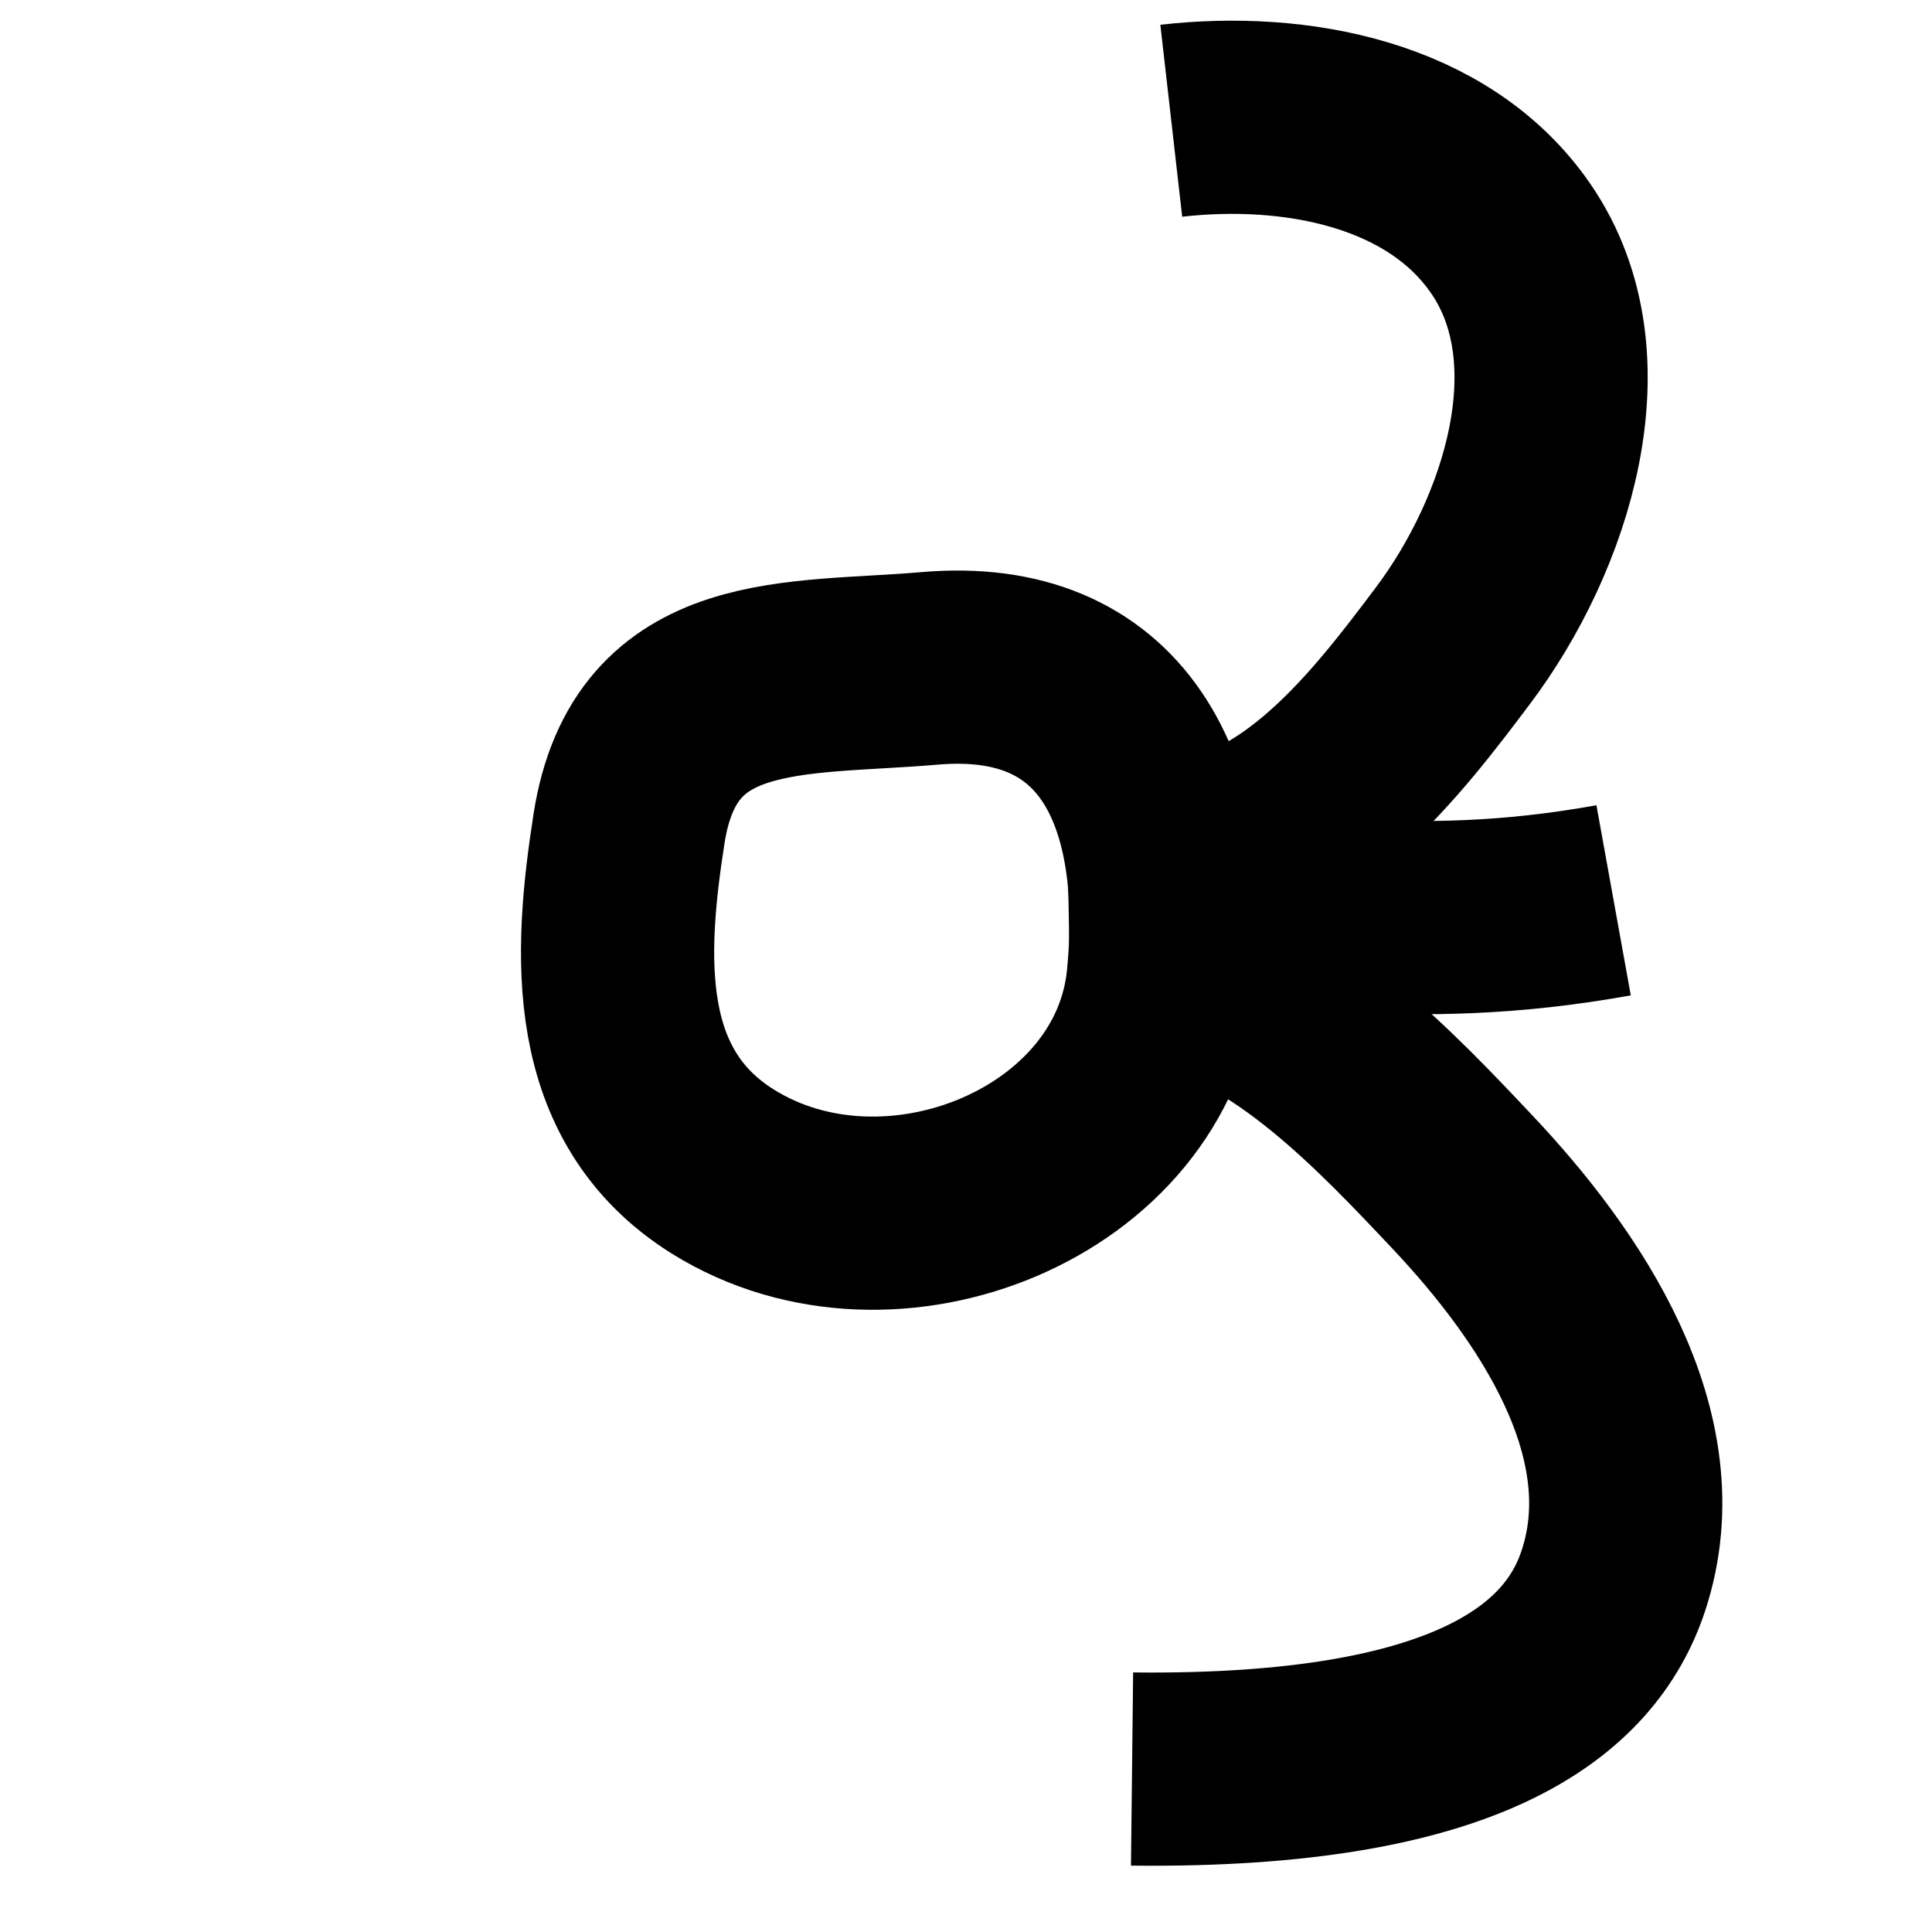
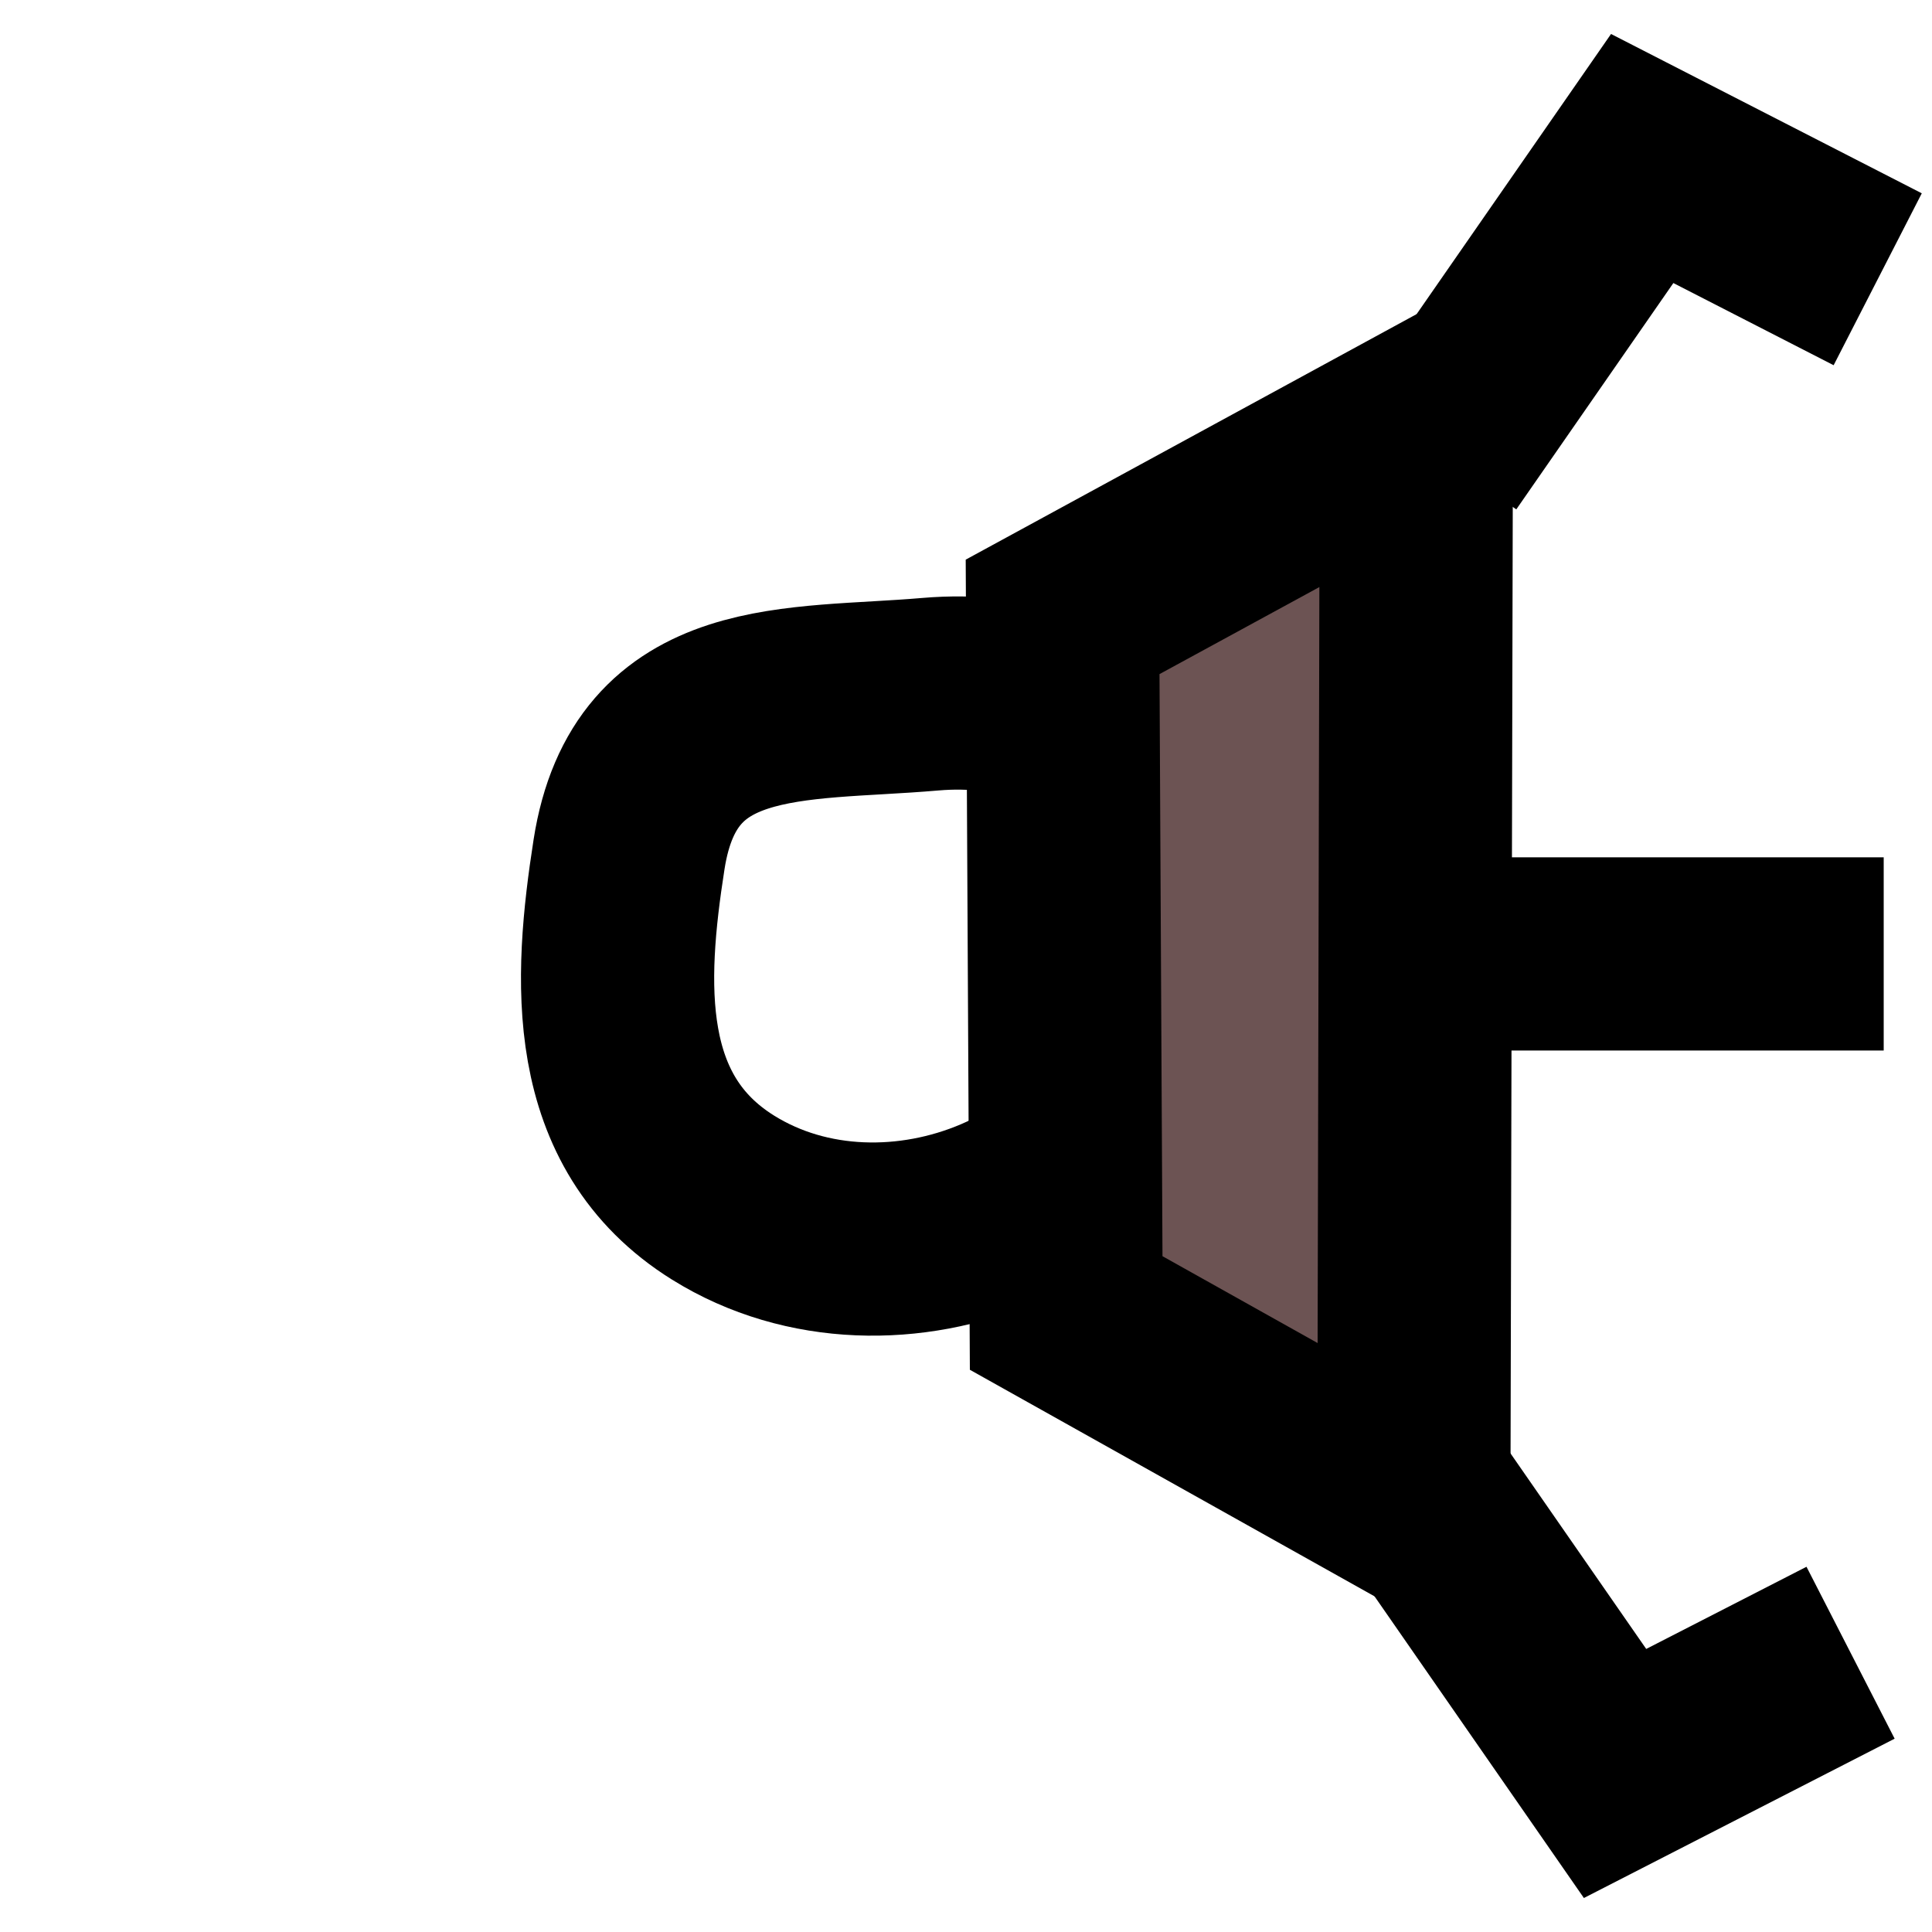
<svg xmlns="http://www.w3.org/2000/svg" width="20" height="20" id="svg2" version="1.1">
  <defs id="defs4" />
  <g id="layer1" transform="translate(0,-1032.362)">
-     <path style="fill:none;stroke:#000000;stroke-width:2;stroke-linecap:butt;stroke-linejoin:miter;stroke-miterlimit:4;stroke-opacity:1;stroke-dasharray:none" d="m 9.625,1039.281 c -1.396,0.12 -2.846,-0.054 -3.113,1.657 -0.205,1.312 -0.286,2.768 0.972,3.553 1.737,1.083 4.361,0.01 4.557,-1.992 0.195,-1.998 -0.549,-3.379 -2.416,-3.218 z" id="path3421" />
    <g transform="translate(20,-4.5818842e-7)" id="g4198-5">
      <path id="path3826-5" d="m 14.228,1039.532 c 2.189,-3.43 -1.156,-3.93 -3.26,-5.121 2.945,-1.105 7.395,0.662 7.551,3.7 0.115,2.234 -0.984,3.755 -2.126,4.704 4.391,4.68 0.161,8.155 -4.174,7.973 4.972,-4.512 3.778,-5.223 0.218,-7.427 0.036,-0.323 -0.036,-0.895 -0.239,-1.917 1.047,-0.46 0.414,0.027 2.028,-1.912 z" style="fill:#666666;stroke:#000000;stroke-width:2;stroke-linecap:butt;stroke-linejoin:miter;stroke-miterlimit:4;stroke-opacity:1;stroke-dasharray:none" />
      <path id="path3421-9" d="m 9.625,1039.281 c -1.396,0.12 -2.846,-0.054 -3.113,1.657 -0.205,1.312 -0.286,2.768 0.972,3.553 1.737,1.083 4.361,0.01 4.557,-1.992 0.195,-1.998 -0.549,-3.379 -2.416,-3.218 z" style="fill:none;stroke:#000000;stroke-width:2;stroke-linecap:butt;stroke-linejoin:miter;stroke-miterlimit:4;stroke-opacity:1;stroke-dasharray:none" />
    </g>
-     <path style="fill:none;stroke:#000000;stroke-width:2;stroke-linecap:butt;stroke-linejoin:miter;stroke-miterlimit:4;stroke-opacity:1;stroke-dasharray:none" d="m 12.188,1041.237 c 1.259,-0.098 2.16,-1.268 2.855,-2.194 0.857,-1.14 1.454,-2.962 0.597,-4.21 -0.748,-1.089 -2.232,-1.367 -3.515,-1.221" id="path4228" />
-     <path style="fill:none;stroke:#000000;stroke-width:2;stroke-linecap:butt;stroke-linejoin:miter;stroke-miterlimit:4;stroke-opacity:1;stroke-dasharray:none" d="m 12.125,1042.425 c 1.18,0.215 2.261,1.375 3.02,2.18 0.99,1.051 2.059,2.603 1.556,4.122 -0.34,1.028 -1.496,1.987 -4.982,1.948" id="path4230" />
-     <path style="fill:none;stroke:#000000;stroke-width:2;stroke-linecap:butt;stroke-linejoin:miter;stroke-miterlimit:4;stroke-opacity:1;stroke-dasharray:none" d="m 11.062,1041.737 c 2.202,-0.041 3.472,0.337 5.642,-0.055" id="path4232" />
+     <path style="fill:none;stroke:#000000;stroke-width:2;stroke-linecap:butt;stroke-linejoin:miter;stroke-miterlimit:4;stroke-opacity:1;stroke-dasharray:none" d="m 9.625,1019.281 c -1.396,0.12 -2.846,-0.054 -3.113,1.657 -0.205,1.312 -0.286,2.768 0.972,3.553 1.737,1.083 4.361,0.01 4.557,-1.992 0.195,-1.998 -0.549,-3.379 -2.416,-3.218 z" id="path3421" />
+     <path style="fill:none;stroke:#000000;stroke-width:2;stroke-linecap:butt;stroke-linejoin:miter;stroke-miterlimit:4;stroke-opacity:1;stroke-dasharray:none" d="m 12.188,1021.237 c 1.259,-0.098 2.16,-1.268 2.855,-2.194 0.857,-1.14 1.454,-2.962 0.597,-4.21 -0.748,-1.089 -2.232,-1.367 -3.515,-1.221" id="path4228" />
+     <path style="fill:none;stroke:#000000;stroke-width:2;stroke-linecap:butt;stroke-linejoin:miter;stroke-miterlimit:4;stroke-opacity:1;stroke-dasharray:none" d="m 12.125,1022.425 c 1.18,0.215 2.261,1.375 3.02,2.18 0.99,1.051 2.059,2.603 1.556,4.122 -0.34,1.028 -1.496,1.987 -4.982,1.948" id="path4230" />
+     <path style="fill:none;stroke:#000000;stroke-width:2;stroke-linecap:butt;stroke-linejoin:miter;stroke-miterlimit:4;stroke-opacity:1;stroke-dasharray:none" d="m 11.062,1021.737 c 2.202,-0.041 3.472,0.337 5.642,-0.055" id="path4232" />
+     <path style="fill:none;stroke:#000000;stroke-width:2;stroke-linecap:butt;stroke-linejoin:miter;stroke-miterlimit:4;stroke-opacity:1;stroke-dasharray:none" d="m 9.625,1039.549 c -1.396,0.12 -2.846,-0.054 -3.113,1.657 -0.205,1.312 -0.286,2.768 0.972,3.553 1.737,1.083 4.361,0.01 4.557,-1.992 0.195,-1.998 -0.549,-3.379 -2.416,-3.218 z" id="path3421-1" />
+     <path style="fill:#6c5353;stroke:#000000;stroke-width:2;stroke-linecap:butt;stroke-linejoin:miter;stroke-miterlimit:4;stroke-opacity:1;stroke-dasharray:none" d="m 11,1038.748 0.037,7.206 3.599,2.015 0.026,-11.215 z" id="path3393" />
+     <path style="fill:none;stroke:#000000;stroke-width:2;stroke-linecap:butt;stroke-linejoin:miter;stroke-miterlimit:4;stroke-opacity:1;stroke-dasharray:none" d="m 15,1042.237 4.5,0" id="path4165" />
+     <path style="fill:none;stroke:#000000;stroke-width:2;stroke-linecap:butt;stroke-linejoin:miter;stroke-miterlimit:4;stroke-opacity:1;stroke-dasharray:none" d="m 14.875,1037.065 2.125,-3.062 2.438,1.25" id="path4206" />
+     <path style="fill:none;stroke:#000000;stroke-width:2;stroke-linecap:butt;stroke-linejoin:miter;stroke-miterlimit:4;stroke-opacity:1;stroke-dasharray:none" d="m 14.594,1047.659 2.125,3.062 2.438,-1.25" id="path4206-2" />
  </g>
</svg>
